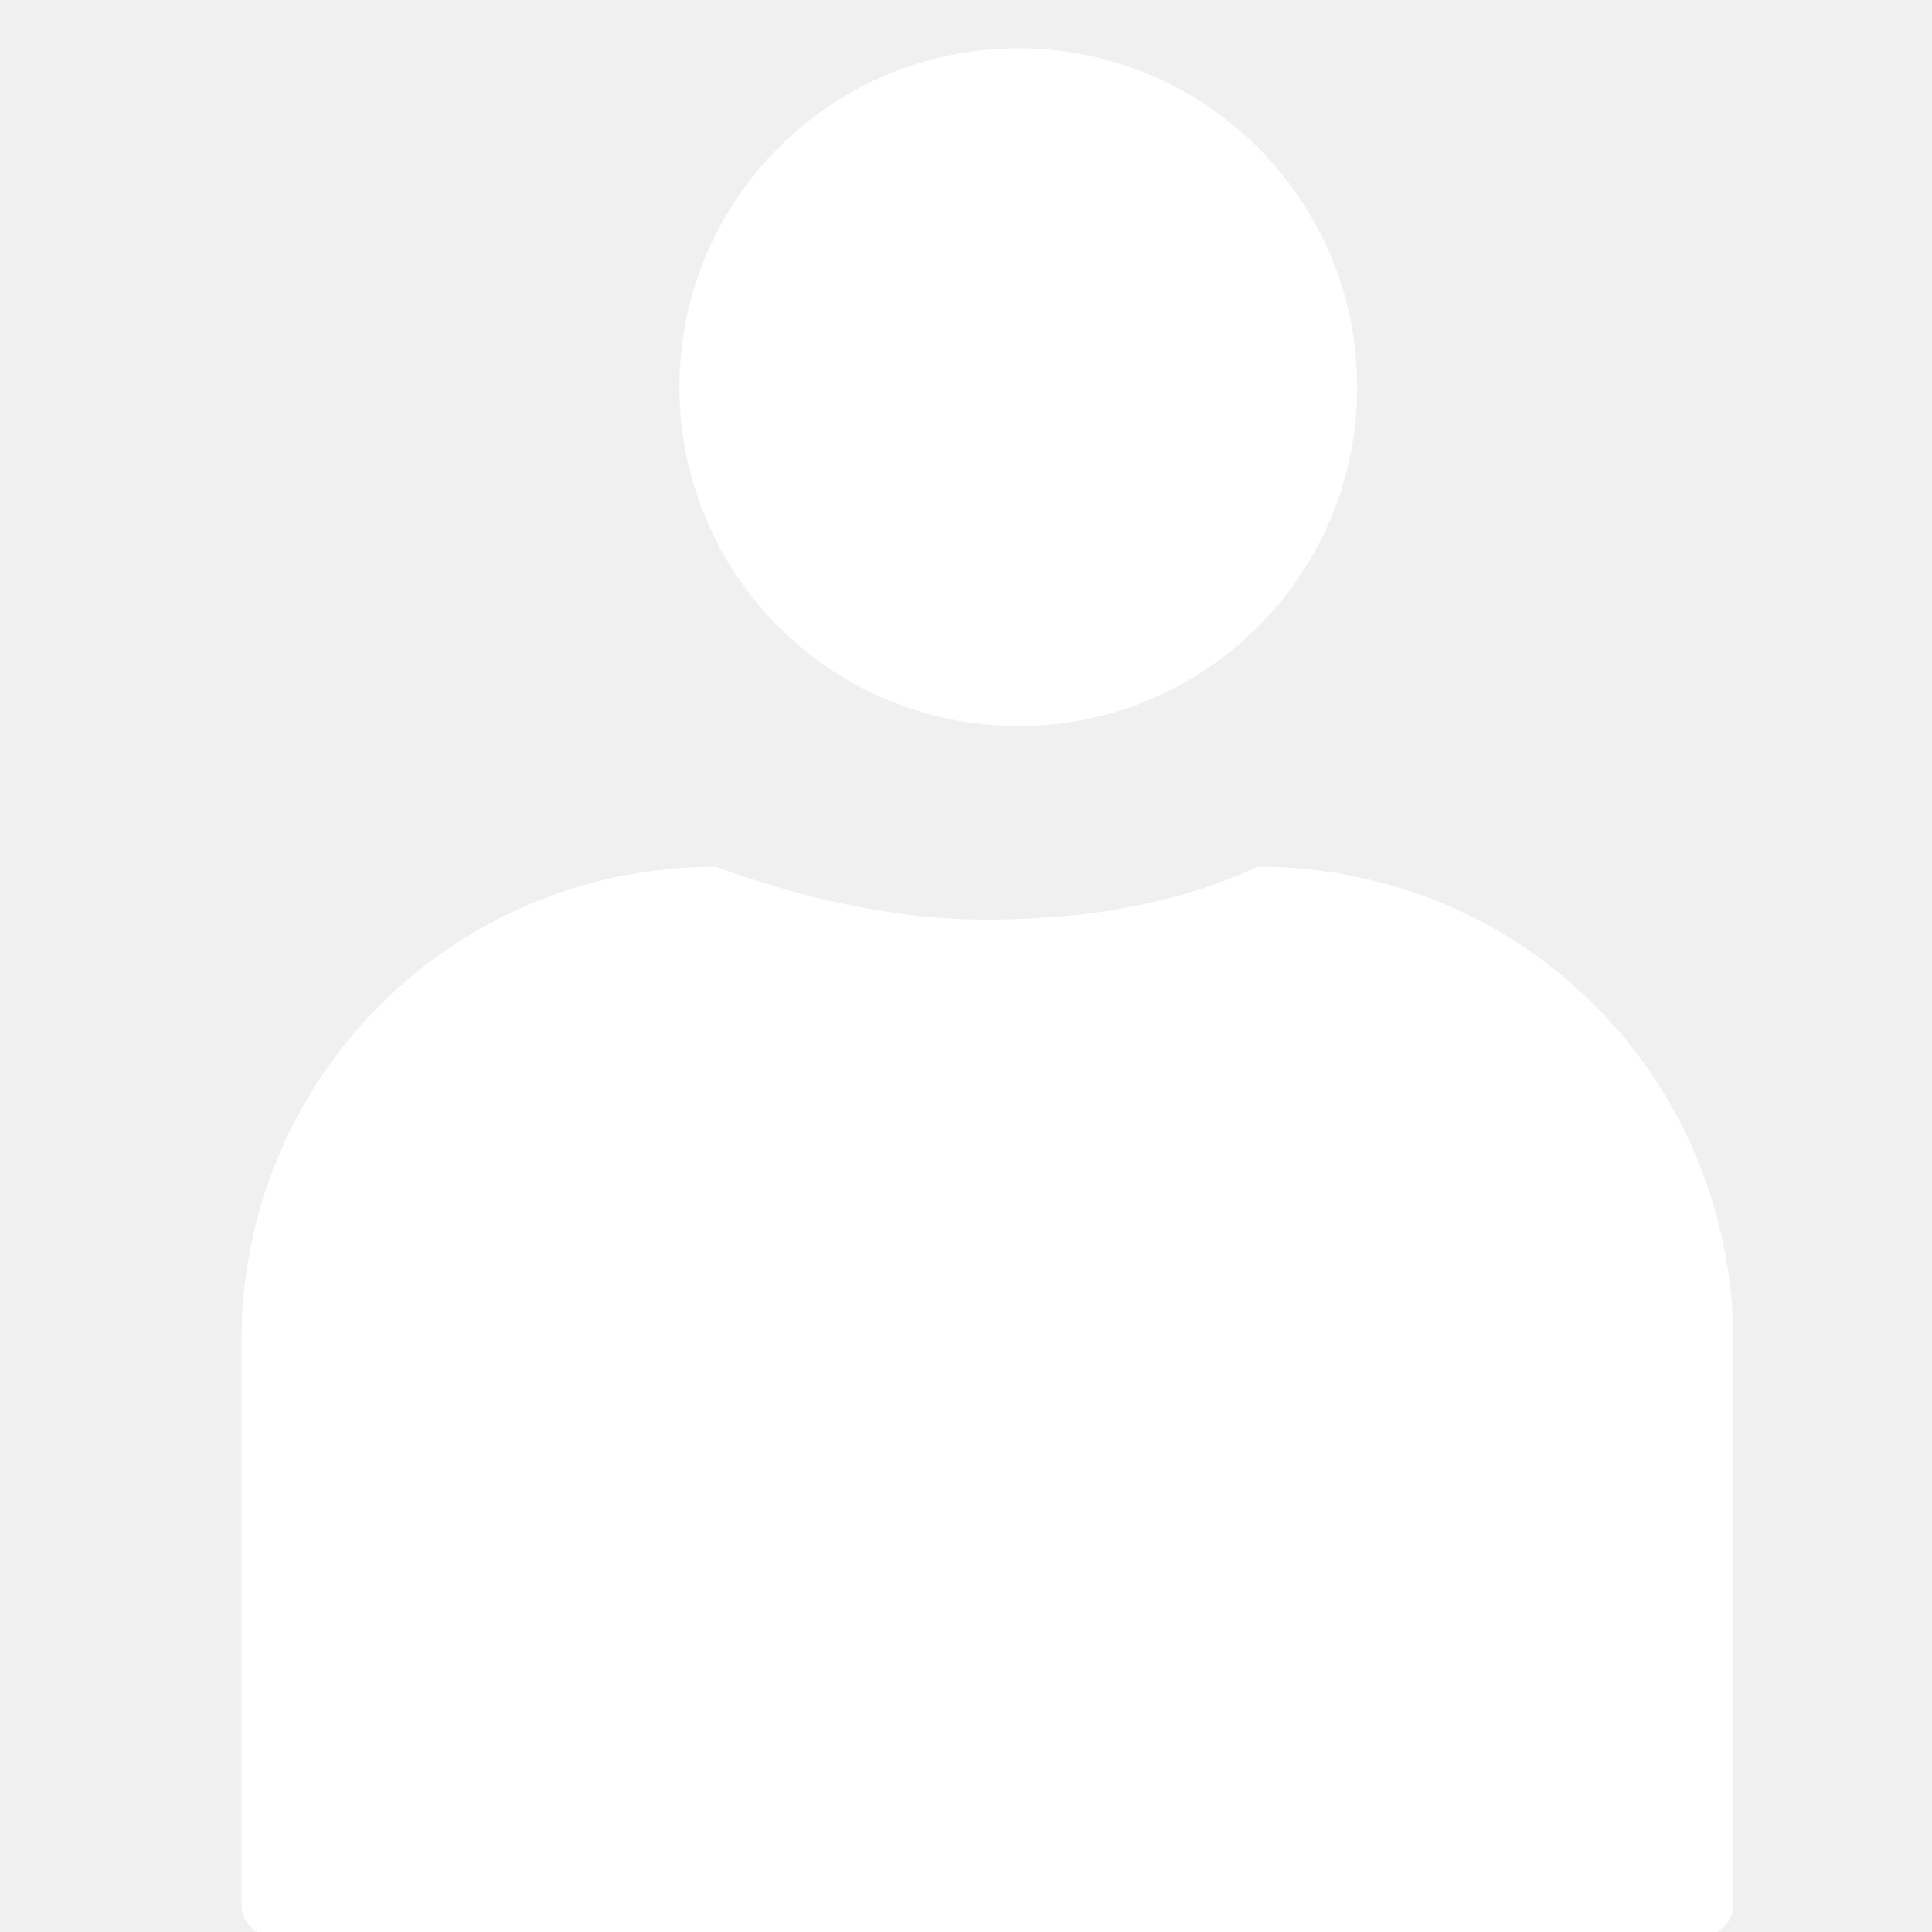
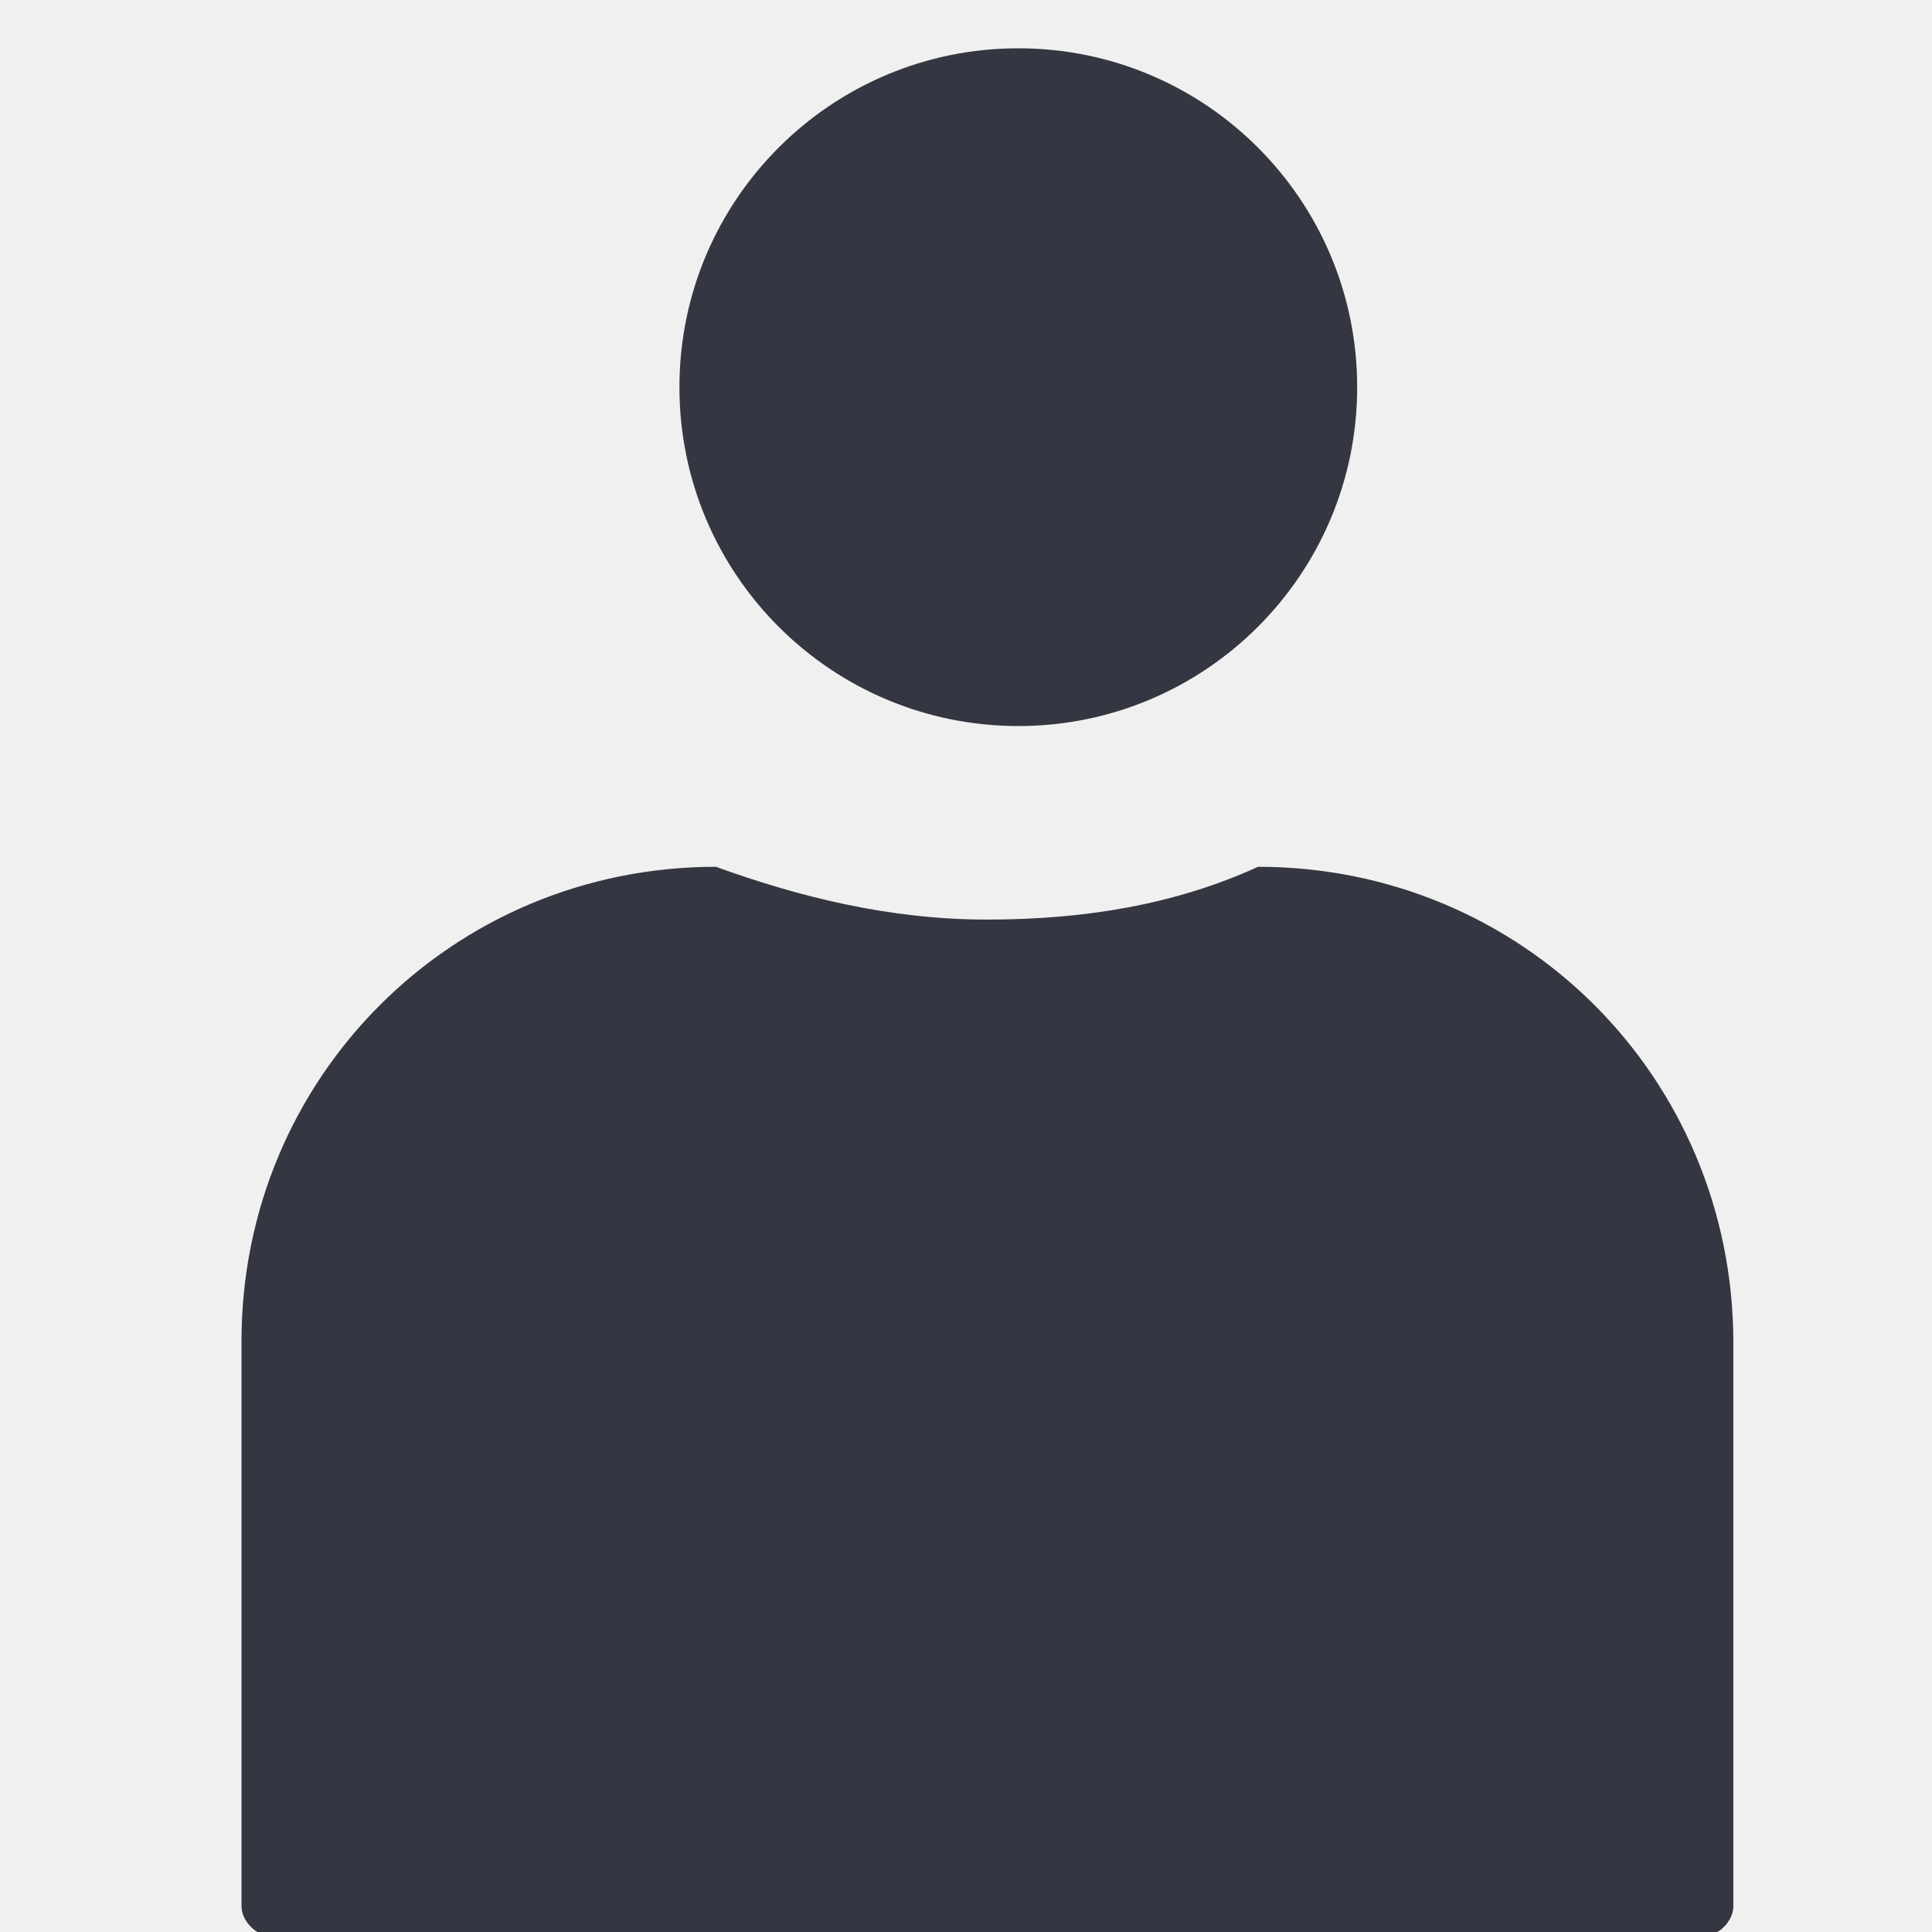
<svg xmlns="http://www.w3.org/2000/svg" version="1.1" id="Layer_1" width="40" height="40" viewBox="177.609 177.609 40 40" overflow="visible" enable-background="new 177.609 177.609 40 40" xml:space="preserve">
  <g>
-     <circle fill="#FFFFFF" cx="198.692" cy="185.625" r="7.016" />
-     <path fill="#FFFFFF" d="M203.655,195.555L203.655,195.555c-1.713,0.783-3.589,1.093-5.612,1.093s-3.899-0.473-5.612-1.093l0,0l0,0   c-5.466,0-9.822,4.373-9.822,9.821v11.699c0,0.311,0.31,0.621,0.62,0.621h29.646c0.312,0,0.621-0.311,0.621-0.621v-11.699   C213.478,199.912,209.123,195.555,203.655,195.555z" />
+     <circle fill="#343741" cx="198.692" cy="185.625" r="7.016" />
+     <path fill="#343741" d="M203.655,195.555L203.655,195.555c-1.713,0.783-3.589,1.093-5.612,1.093s-3.899-0.473-5.612-1.093l0,0l0,0   c-5.466,0-9.822,4.373-9.822,9.821v11.699c0,0.311,0.31,0.621,0.62,0.621h29.646c0.312,0,0.621-0.311,0.621-0.621v-11.699   C213.478,199.912,209.123,195.555,203.655,195.555z" />
  </g>
</svg>
